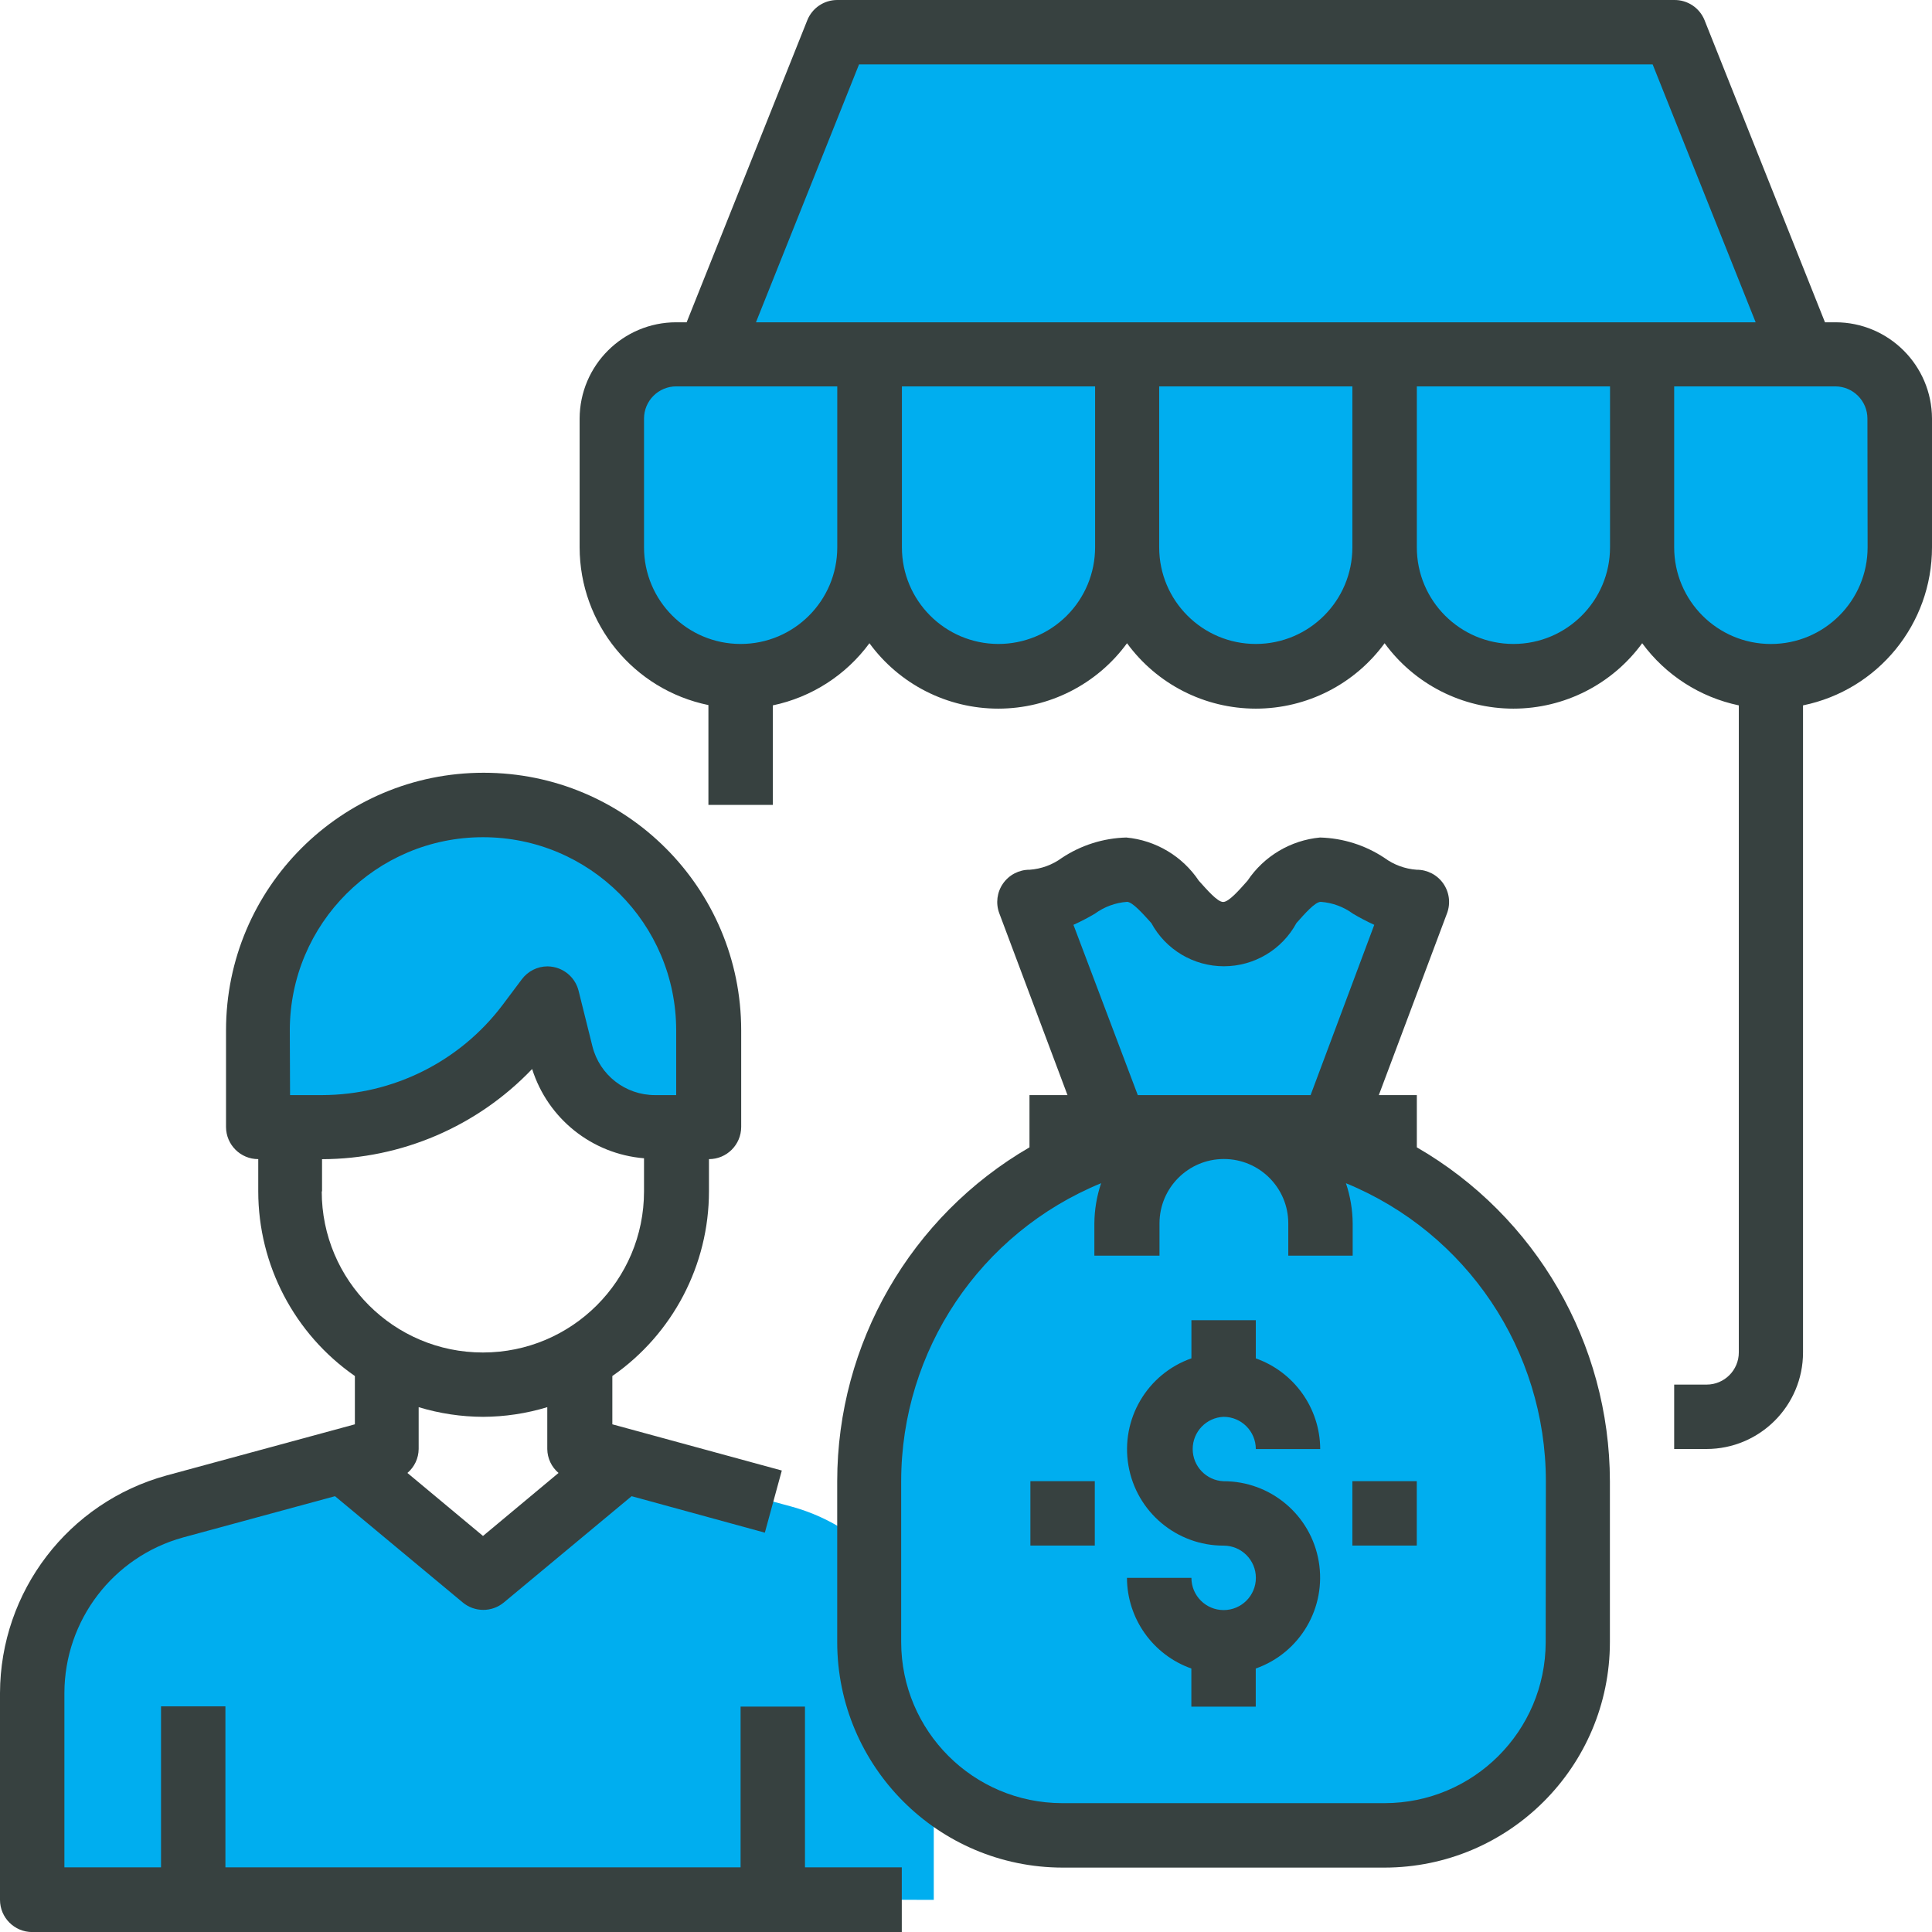
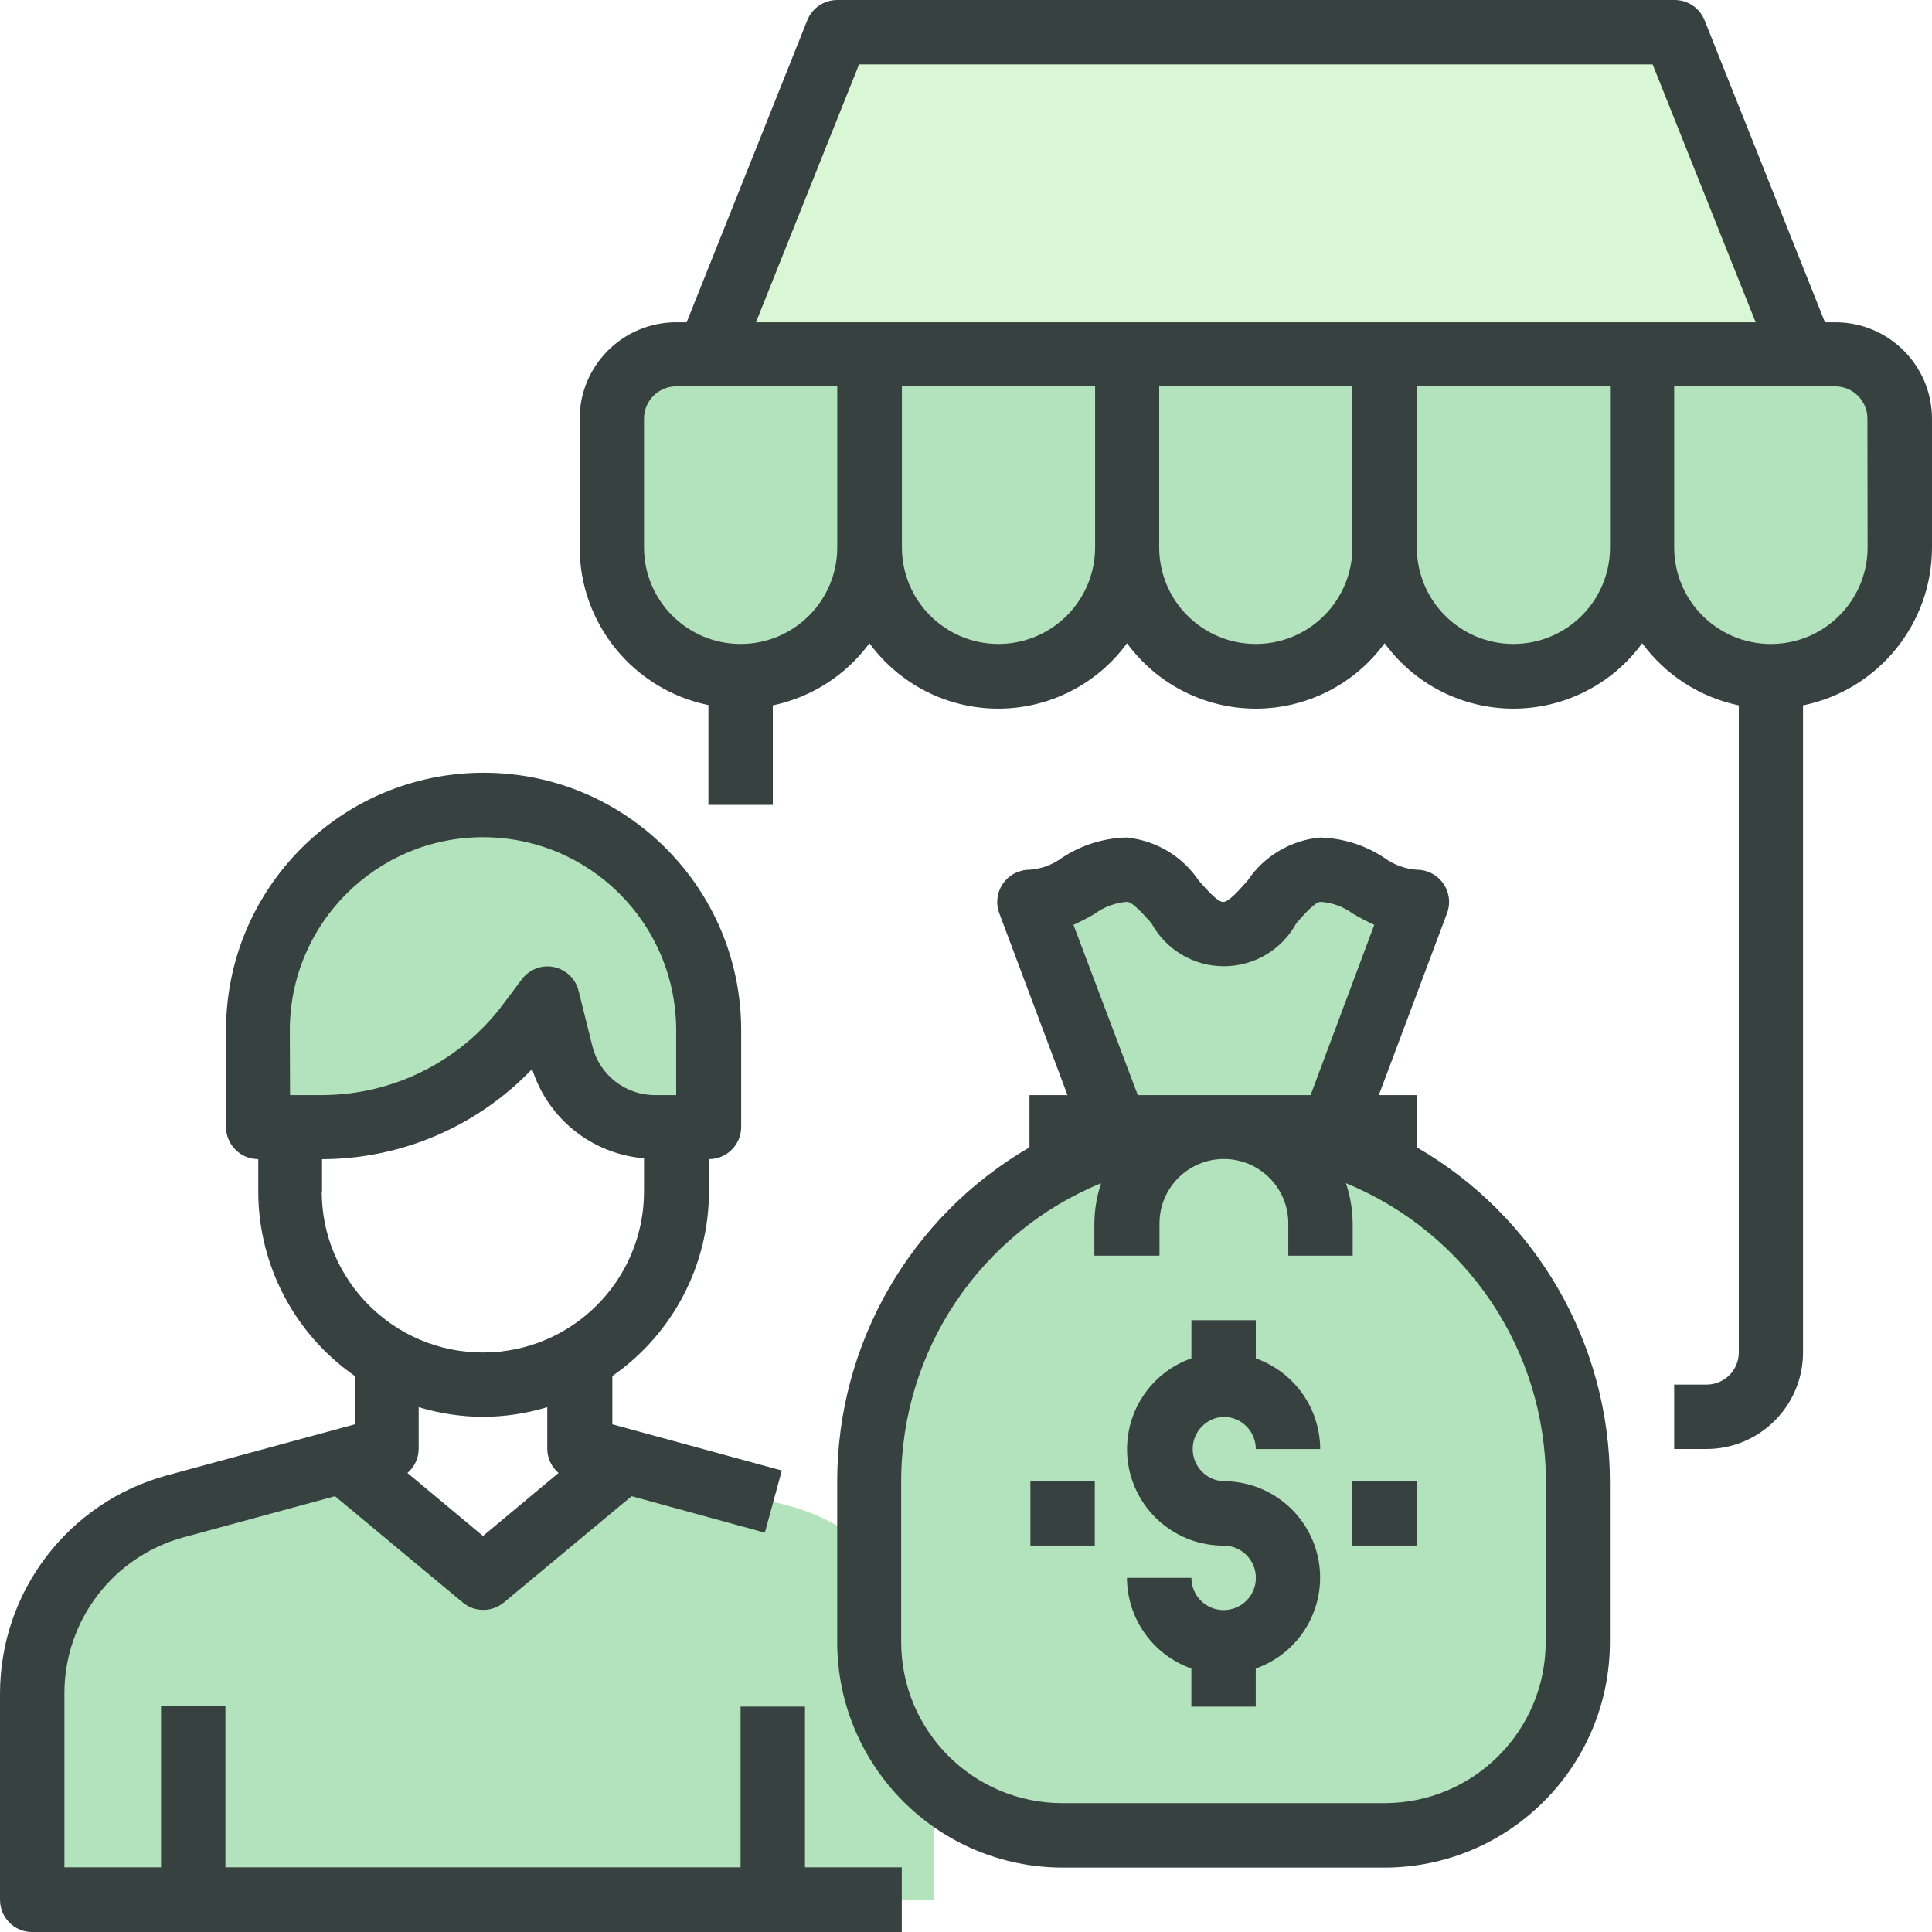
<svg xmlns="http://www.w3.org/2000/svg" id="_083-shopping" data-name="083-shopping" width="31.772" height="31.772" viewBox="0 0 31.772 31.772">
  <g id="Group_6" data-name="Group 6" transform="translate(0.53 0.53)">
-     <path id="Path_170" data-name="Path 170" d="M191.886,8,194,13.3H176L178.118,8Zm0,0" transform="translate(-164.88 -8)" fill="#00aeef" />
-     <path id="Path_171" data-name="Path 171" d="M20.179,370.178H8v-3.4a3.184,3.184,0,0,1,2.34-3.066l2.764-.752,2.309,1.922,2.309-1.922,2.764.752a3.154,3.154,0,0,1,1.281.7v1.53a3.149,3.149,0,0,0,1.059,2.362v1.875Zm0,0" transform="translate(-8 -339.466)" fill="#00aeef" />
-     <path id="Path_172" data-name="Path 172" d="M227.554,225a5.834,5.834,0,0,0-4.035-4.517l.1-.249L225,216.53c-.662,0-.927-.53-1.589-.53s-.927,1.059-1.589,1.059S220.9,216,220.236,216s-.927.53-1.589.53l1.387,3.707.1.249a5.814,5.814,0,0,0-4.13,5.576v2.648a3.189,3.189,0,0,0,3.177,3.177h5.3a3.177,3.177,0,0,0,3.177-3.177v-2.648A5.816,5.816,0,0,0,227.554,225Zm0,0" transform="translate(-202.233 -202.232)" fill="#00aeef" />
-     <path id="Path_173" data-name="Path 173" d="M71.413,203.707V205.3h-.879a1.6,1.6,0,0,1-1.541-1.2l-.228-.916-.318.424a4.241,4.241,0,0,1-3.389,1.695H64v-1.589a3.707,3.707,0,0,1,7.413,0Zm0,0" transform="translate(-60.293 -187.291)" fill="#00aeef" />
-     <path id="Path_174" data-name="Path 174" d="M412.236,89.059v2.118a2.118,2.118,0,1,1-4.236,0V88h3.177A1.062,1.062,0,0,1,412.236,89.059Zm0,0" transform="translate(-381.524 -82.705)" fill="#00aeef" />
-     <path id="Path_175" data-name="Path 175" d="M284.236,88v3.177a2.118,2.118,0,1,1-4.236,0V88Zm0,0" transform="translate(-261.996 -82.705)" fill="#00aeef" />
-     <path id="Path_176" data-name="Path 176" d="M348.236,88v3.177a2.118,2.118,0,1,1-4.236,0V88Zm0,0" transform="translate(-321.76 -82.705)" fill="#00aeef" />
-     <path id="Path_177" data-name="Path 177" d="M220.236,88v3.177a2.118,2.118,0,0,1-4.236,0V88Zm0,0" transform="translate(-202.232 -82.705)" fill="#00aeef" />
-     <path id="Path_178" data-name="Path 178" d="M156.236,88v3.177a2.118,2.118,0,0,1-4.236,0V89.059A1.062,1.062,0,0,1,153.059,88Zm0,0" transform="translate(-142.469 -82.705)" fill="#00aeef" />
+     <path id="Path_170" data-name="Path 170" d="M191.886,8,194,13.3H176L178.118,8Zm0,0" transform="translate(-164.88 -8)" fill="#daf7d5" />
+     <path id="Path_171" data-name="Path 171" d="M20.179,370.178H8v-3.4a3.184,3.184,0,0,1,2.34-3.066l2.764-.752,2.309,1.922,2.309-1.922,2.764.752a3.154,3.154,0,0,1,1.281.7v1.53a3.149,3.149,0,0,0,1.059,2.362v1.875Zm0,0" transform="translate(-8 -339.466)" fill="#b3e3bd" />
+     <path id="Path_172" data-name="Path 172" d="M227.554,225a5.834,5.834,0,0,0-4.035-4.517l.1-.249L225,216.53c-.662,0-.927-.53-1.589-.53s-.927,1.059-1.589,1.059S220.9,216,220.236,216s-.927.53-1.589.53l1.387,3.707.1.249a5.814,5.814,0,0,0-4.13,5.576v2.648a3.189,3.189,0,0,0,3.177,3.177h5.3a3.177,3.177,0,0,0,3.177-3.177v-2.648A5.816,5.816,0,0,0,227.554,225Zm0,0" transform="translate(-202.233 -202.232)" fill="#b3e3bd" />
+     <path id="Path_173" data-name="Path 173" d="M71.413,203.707V205.3h-.879a1.6,1.6,0,0,1-1.541-1.2l-.228-.916-.318.424a4.241,4.241,0,0,1-3.389,1.695H64v-1.589a3.707,3.707,0,0,1,7.413,0Zm0,0" transform="translate(-60.293 -187.291)" fill="#b3e3bd" />
+     <path id="Path_174" data-name="Path 174" d="M412.236,89.059v2.118a2.118,2.118,0,1,1-4.236,0V88h3.177A1.062,1.062,0,0,1,412.236,89.059Zm0,0" transform="translate(-381.524 -82.705)" fill="#b3e3bd" />
+     <path id="Path_175" data-name="Path 175" d="M284.236,88v3.177a2.118,2.118,0,1,1-4.236,0V88Zm0,0" transform="translate(-261.996 -82.705)" fill="#b3e3bd" />
+     <path id="Path_176" data-name="Path 176" d="M348.236,88v3.177a2.118,2.118,0,1,1-4.236,0V88Zm0,0" transform="translate(-321.76 -82.705)" fill="#b3e3bd" />
+     <path id="Path_177" data-name="Path 177" d="M220.236,88v3.177a2.118,2.118,0,0,1-4.236,0V88Zm0,0" transform="translate(-202.232 -82.705)" fill="#b3e3bd" />
+     <path id="Path_178" data-name="Path 178" d="M156.236,88v3.177a2.118,2.118,0,0,1-4.236,0V89.059A1.062,1.062,0,0,1,153.059,88Zm0,0" transform="translate(-142.469 -82.705)" fill="#b3e3bd" />
  </g>
  <path id="Path_179" data-name="Path 179" d="M13.238,207.356H12.179V210H3.707v-2.648H2.648V210H1.059v-2.87a2.66,2.66,0,0,1,1.95-2.555l2.5-.679,2.1,1.747a.529.529,0,0,0,.678,0l2.1-1.747,2.191.6.279-1.022-2.787-.76v-.794a3.7,3.7,0,0,0,1.589-3.037v-.53a.53.53,0,0,0,.53-.529v-1.589a4.236,4.236,0,1,0-8.472,0v1.589a.53.53,0,0,0,.53.529v.53a3.7,3.7,0,0,0,1.589,3.037v.794l-3.1.842A3.722,3.722,0,0,0,0,207.134v3.4a.53.53,0,0,0,.53.53h14.3V210H13.238Zm-8.472-11.12a3.177,3.177,0,1,1,6.354,0V197.3h-.348a1.059,1.059,0,0,1-1.029-.8l-.228-.915a.53.53,0,0,0-.409-.391.542.542,0,0,0-.1-.011.529.529,0,0,0-.424.212l-.318.424A3.727,3.727,0,0,1,5.3,197.3h-.53Zm.53,2.648v-.53a4.791,4.791,0,0,0,3.455-1.483,2.111,2.111,0,0,0,1.84,1.468v.544a2.648,2.648,0,1,1-5.3,0Zm2.648,3.707A3.683,3.683,0,0,0,9,202.432v.688a.524.524,0,0,0,.185.394L7.943,204.55,6.7,203.514a.524.524,0,0,0,.185-.394v-.688a3.684,3.684,0,0,0,1.059.159Zm0,0" transform="translate(0 -179.291)" fill="#374140" />
  <path id="Path_180" data-name="Path 180" d="M217.532,213.1v-.859h-.625l1.122-2.991a.53.53,0,0,0-.5-.715,1.018,1.018,0,0,1-.53-.195,2.013,2.013,0,0,0-1.059-.335,1.618,1.618,0,0,0-1.193.711c-.131.147-.305.349-.4.349s-.265-.2-.4-.349a1.618,1.618,0,0,0-1.193-.711,2.013,2.013,0,0,0-1.059.335,1.018,1.018,0,0,1-.53.195.53.53,0,0,0-.5.715l1.122,2.991h-.625v.859A6.354,6.354,0,0,0,208,218.59v2.648a3.712,3.712,0,0,0,3.707,3.707H217a3.711,3.711,0,0,0,3.707-3.707V218.59A6.354,6.354,0,0,0,217.532,213.1Zm-5.647-3.659a3.578,3.578,0,0,0,.352-.183,1.018,1.018,0,0,1,.529-.195c.09,0,.265.2.4.349a1.357,1.357,0,0,0,2.386,0c.131-.147.305-.349.4-.349a1.018,1.018,0,0,1,.53.195,3.575,3.575,0,0,0,.35.183l-1.047,2.8h-2.842Zm7.766,11.8A2.651,2.651,0,0,1,217,223.885h-5.3a2.651,2.651,0,0,1-2.648-2.648V218.59a5.3,5.3,0,0,1,3.288-4.9,2.124,2.124,0,0,0-.111.661v.53H213.3v-.53a1.059,1.059,0,1,1,2.118,0v.53h1.059v-.53a2.124,2.124,0,0,0-.111-.661,5.3,5.3,0,0,1,3.288,4.9Zm0,0" transform="translate(-194.232 -194.232)" fill="#374140" />
  <path id="Path_181" data-name="Path 181" d="M281.589,329.589a.53.53,0,0,1,.53.53h1.059a1.589,1.589,0,0,0-1.059-1.491V328h-1.059v.627a1.585,1.585,0,0,0,.53,3.08.53.53,0,1,1-.53.53H280a1.589,1.589,0,0,0,1.059,1.491v.627h1.059v-.627a1.585,1.585,0,0,0-.53-3.08.53.53,0,0,1,0-1.059Zm0,0" transform="translate(-261.467 -306.289)" fill="#374140" />
  <path id="Path_182" data-name="Path 182" d="M336,368h1.059v1.059H336Zm0,0" transform="translate(-313.76 -343.642)" fill="#374140" />
  <path id="Path_183" data-name="Path 183" d="M256,368h1.059v1.059H256Zm0,0" transform="translate(-239.055 -343.642)" fill="#374140" />
  <path id="Path_184" data-name="Path 184" d="M164.651,5.3h-.171L162.5.333A.53.53,0,0,0,162,0H148.236a.53.53,0,0,0-.492.333L145.76,5.3h-.171A1.589,1.589,0,0,0,144,6.884V9a2.652,2.652,0,0,0,2.118,2.595v1.642h1.059V11.6a2.644,2.644,0,0,0,1.589-1.022,2.623,2.623,0,0,0,4.236,0,2.623,2.623,0,0,0,4.236,0,2.623,2.623,0,0,0,4.236,0,2.644,2.644,0,0,0,1.589,1.022V22.24a.53.53,0,0,1-.53.53H162v1.059h.53a1.589,1.589,0,0,0,1.589-1.589V11.6A2.652,2.652,0,0,0,166.24,9V6.884A1.589,1.589,0,0,0,164.651,5.3ZM148.595,1.059h13.051L163.34,5.3H146.9Zm-1.947,9.531A1.589,1.589,0,0,1,145.059,9V6.884a.53.53,0,0,1,.53-.53h2.648V9A1.589,1.589,0,0,1,146.648,10.59Zm4.236,0A1.589,1.589,0,0,1,149.3,9V6.354h3.177V9A1.589,1.589,0,0,1,150.884,10.59Zm4.236,0A1.589,1.589,0,0,1,153.531,9V6.354h3.177V9A1.589,1.589,0,0,1,155.12,10.59Zm4.236,0A1.589,1.589,0,0,1,157.768,9V6.354h3.177V9A1.589,1.589,0,0,1,159.356,10.59ZM165.181,9A1.589,1.589,0,0,1,162,9V6.354h2.648a.53.53,0,0,1,.53.53Zm0,0" transform="translate(-134.468 0)" fill="#374140" />
</svg>
